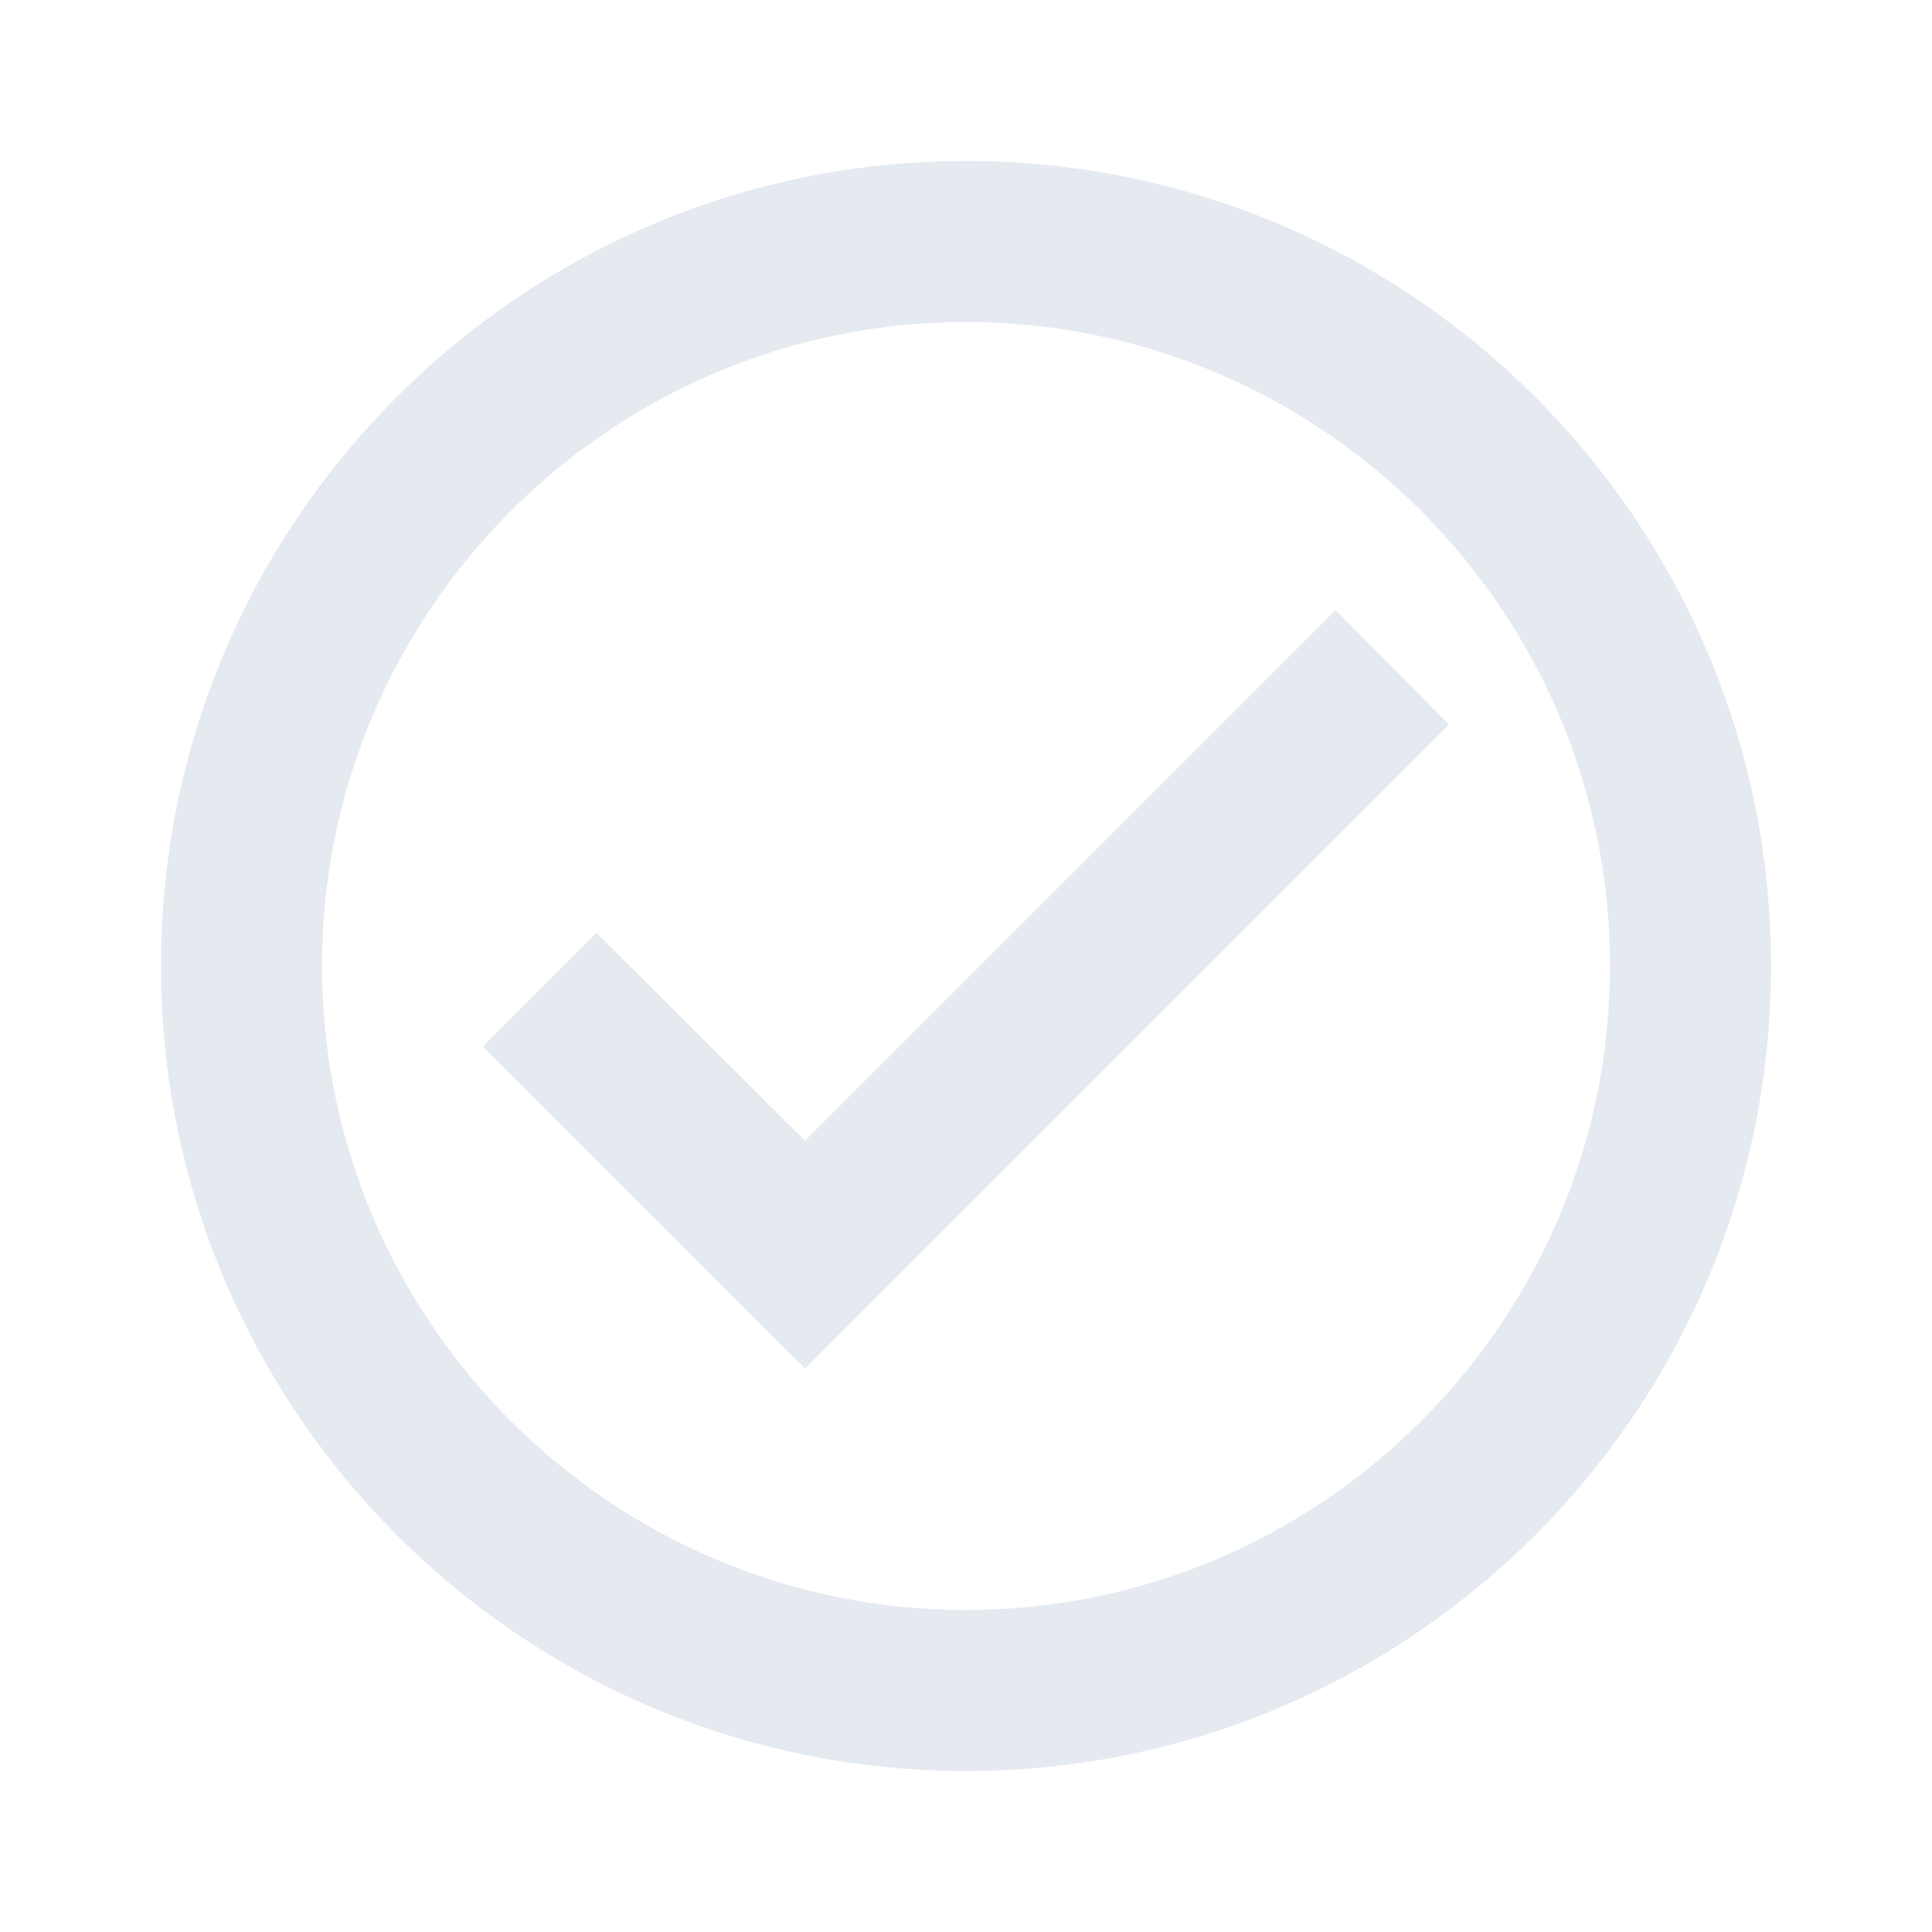
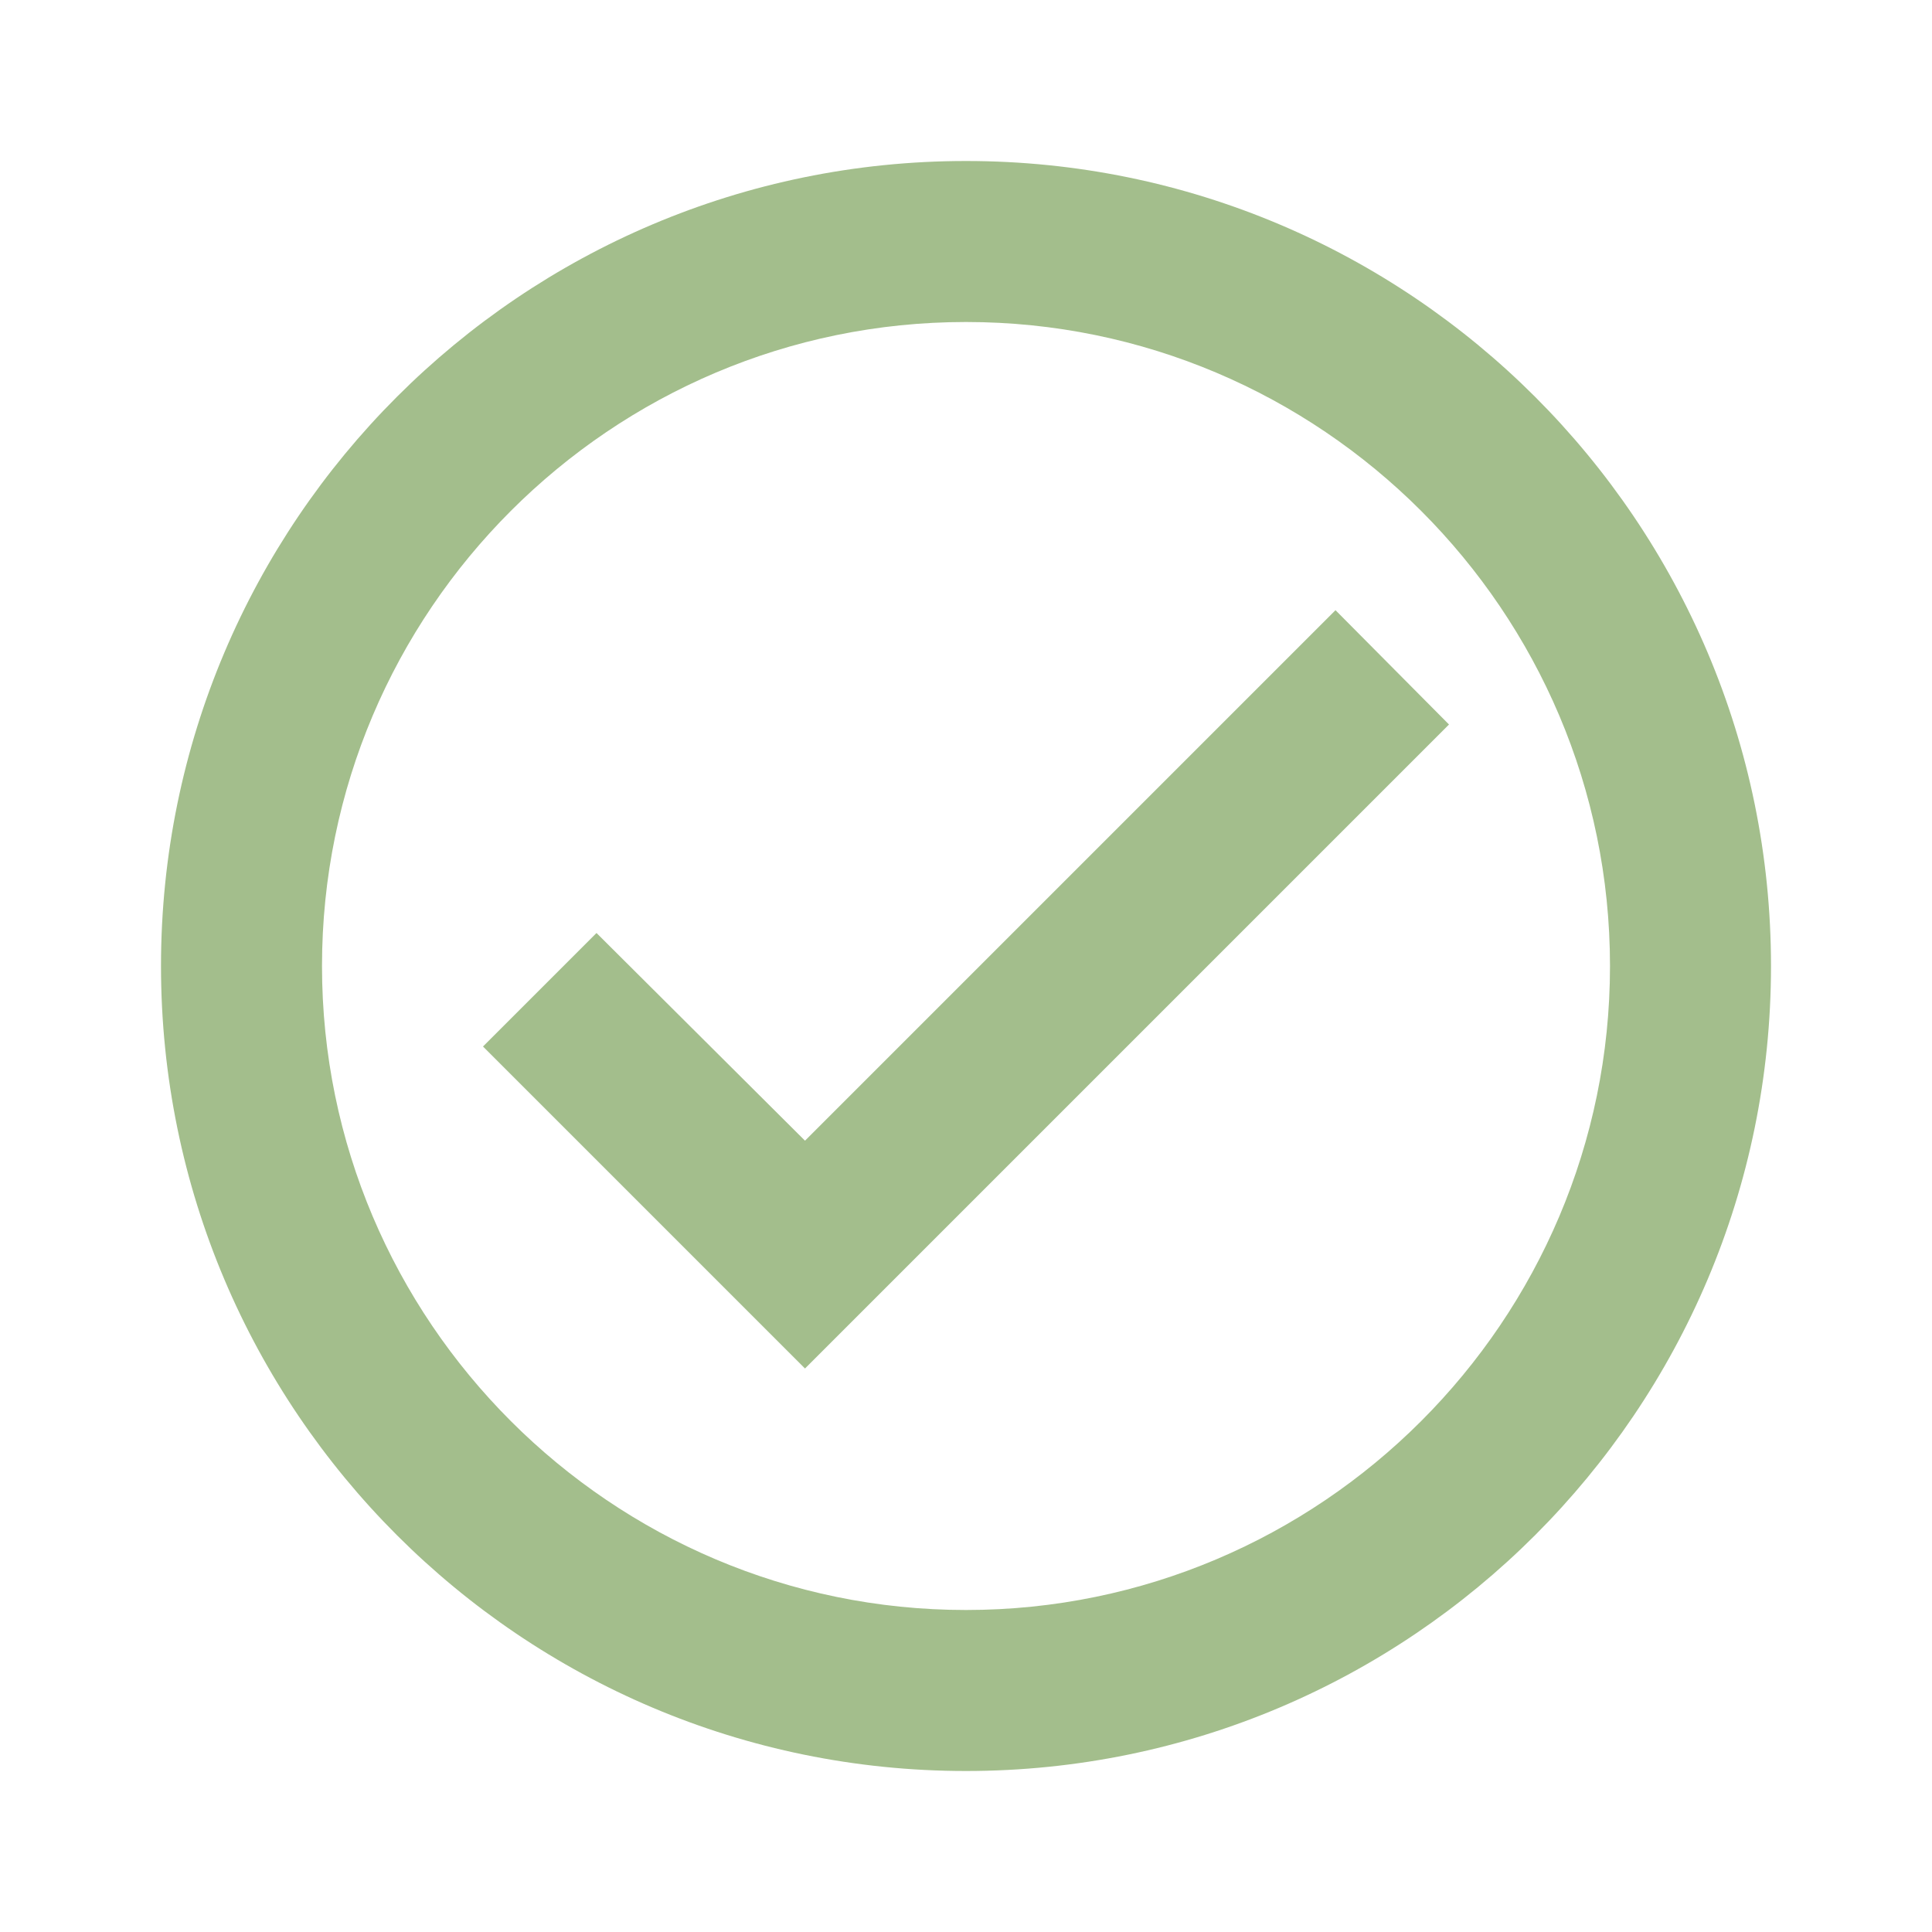
<svg xmlns="http://www.w3.org/2000/svg" width="24" height="24" viewBox="0 0 24 24" fill="none">
-   <path d="M12 2C6.48 2 2 6.48 2 12C2 17.52 6.48 22 12 22C17.52 22 22 17.52 22 12C22 6.48 17.52 2 12 2ZM12 20C7.59 20 4 16.41 4 12C4 7.59 7.59 4 12 4C16.41 4 20 7.59 20 12C20 16.41 16.41 20 12 20ZM16.59 7.58L10 14.17L7.41 11.59L6 13L10 17L18 9L16.59 7.58Z" fill="#E5E9F0" />
+   <path d="M12 2C6.48 2 2 6.48 2 12C2 17.52 6.48 22 12 22C17.52 22 22 17.52 22 12C22 6.48 17.52 2 12 2ZM12 20C7.59 20 4 16.41 4 12C4 7.59 7.59 4 12 4C16.41 4 20 7.59 20 12C20 16.41 16.41 20 12 20ZM16.59 7.58L10 14.17L7.41 11.59L6 13L10 17L18 9L16.59 7.58Z" fill="#A3BE8C" />
</svg>
